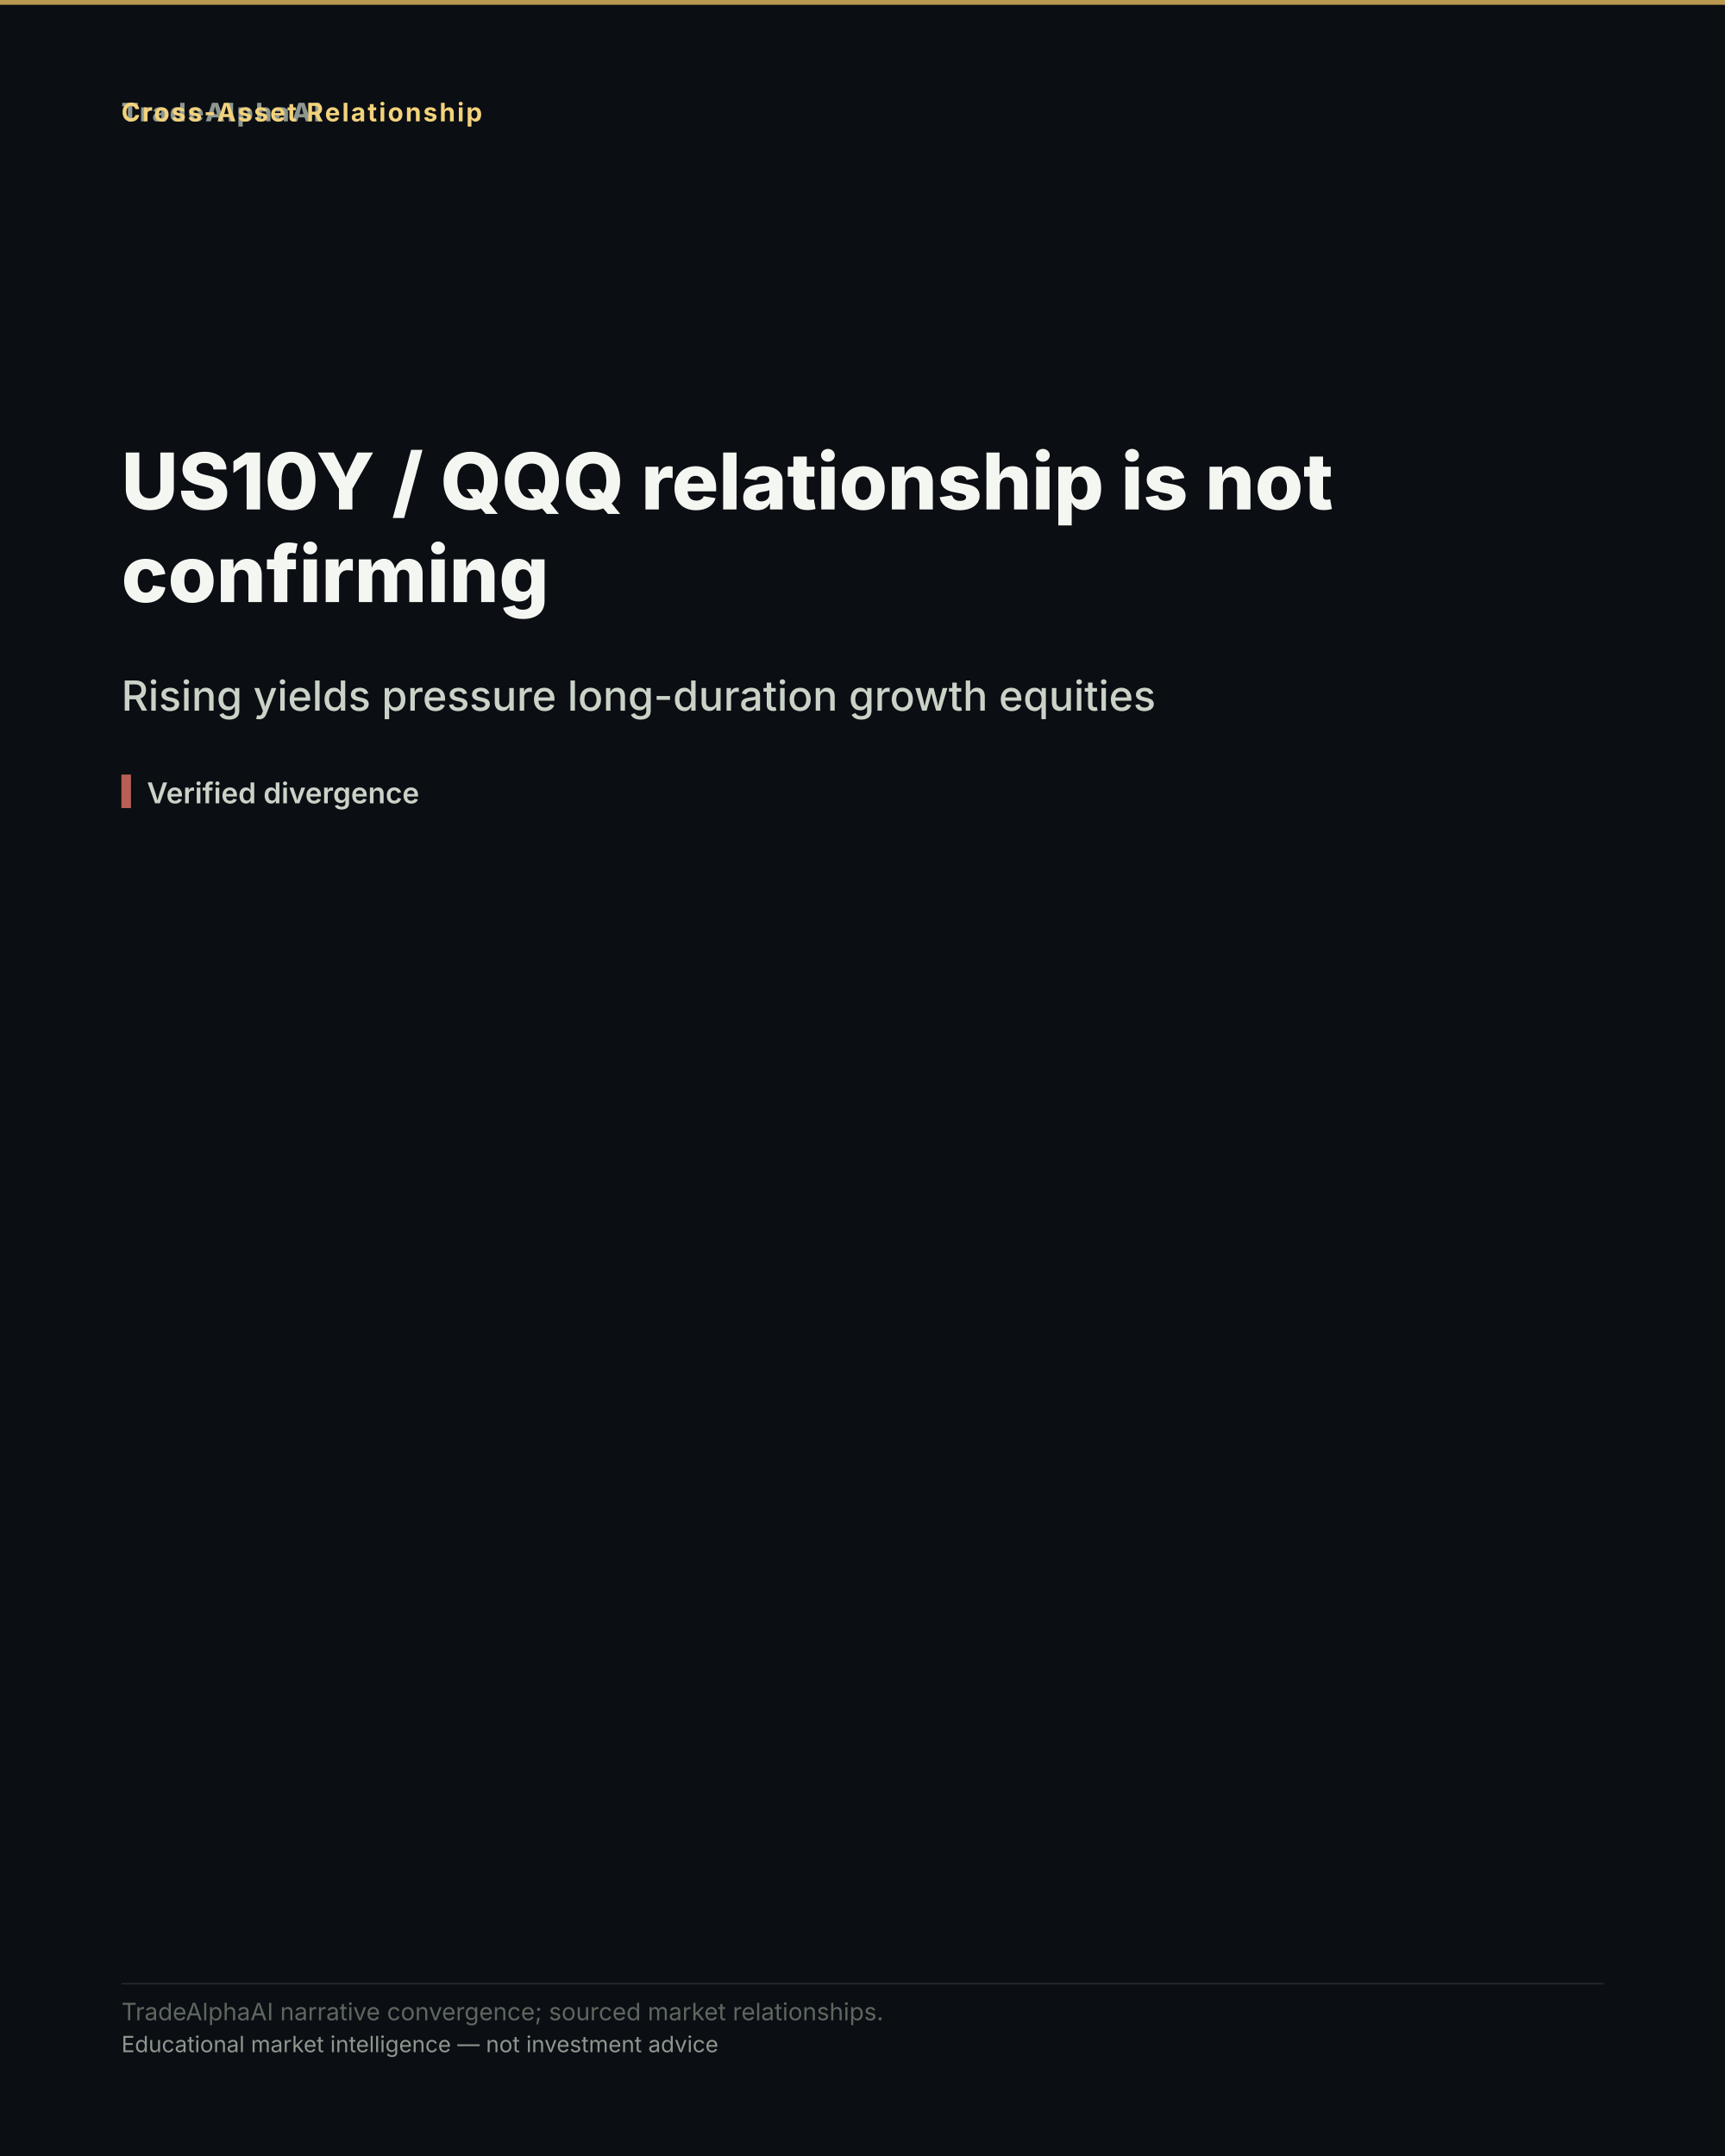
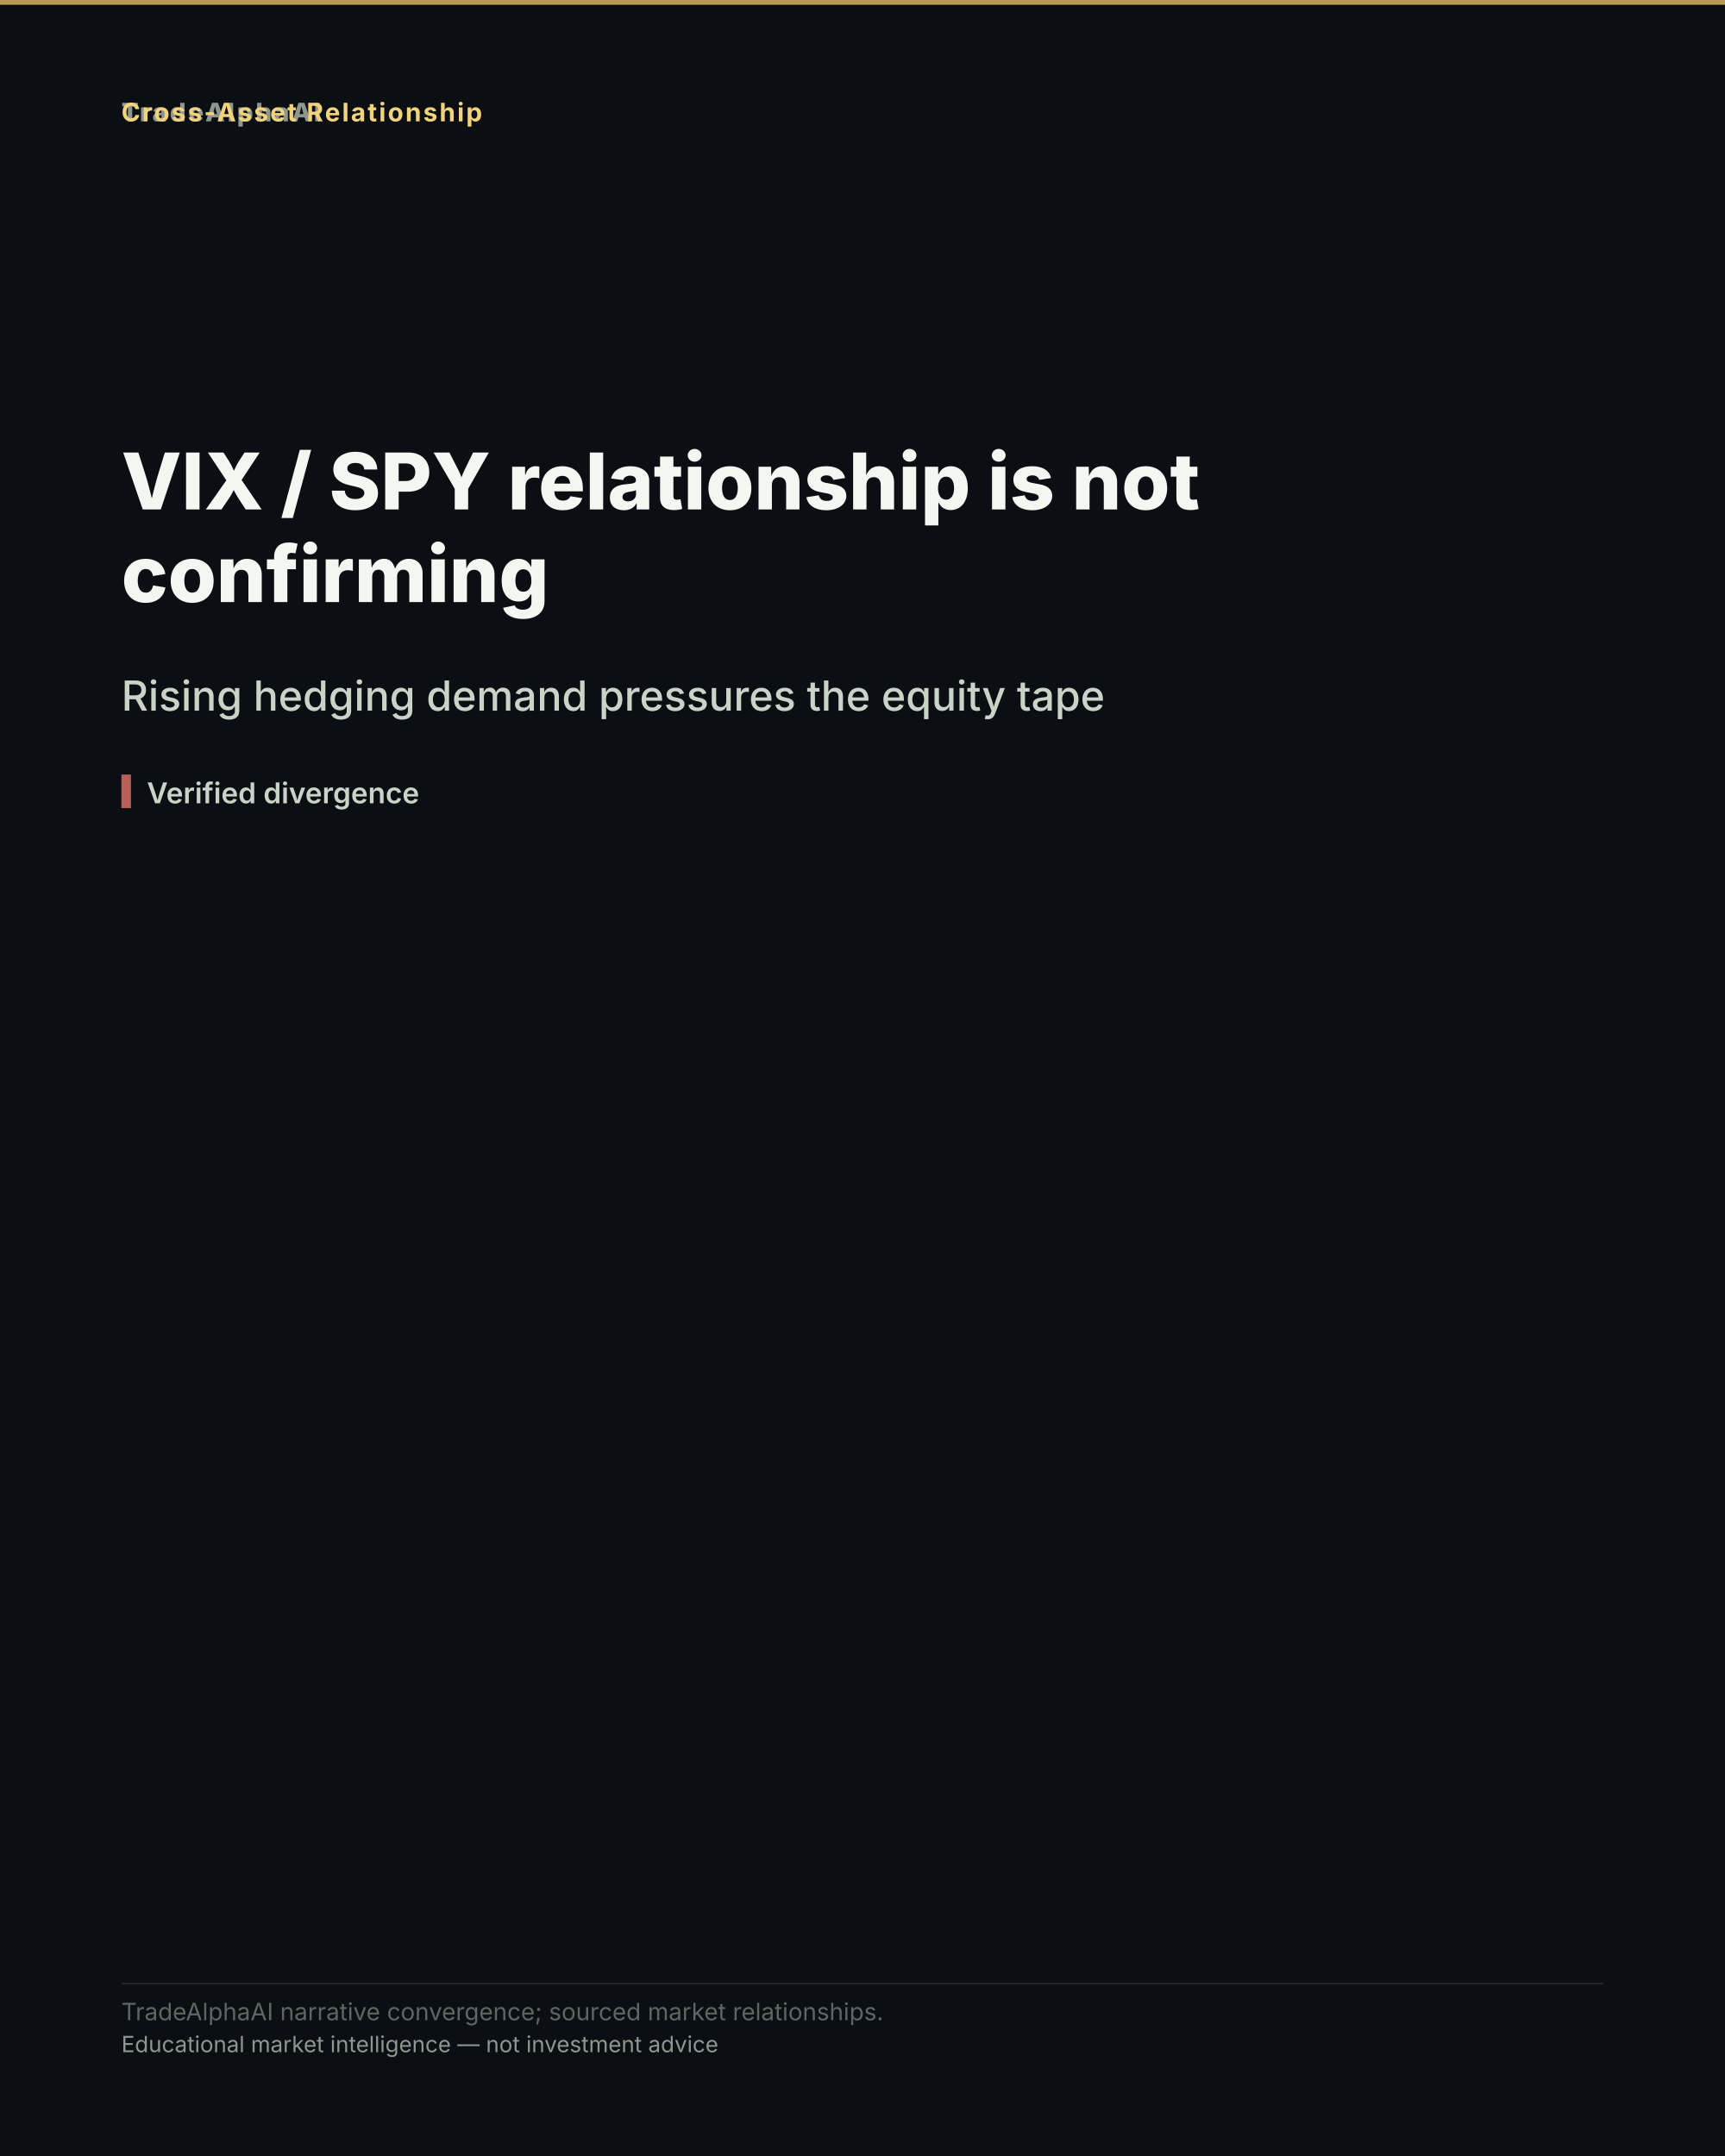
- <svg xmlns="http://www.w3.org/2000/svg" width="1080" height="1350" viewBox="0 0 1080 1350" role="img" aria-label="US10Y / QQQ relationship is not confirming">
+ <svg xmlns="http://www.w3.org/2000/svg" width="1080" height="1350" viewBox="0 0 1080 1350" role="img" aria-label="VIX / SPY relationship is not confirming">
  <rect width="1080" height="1350" fill="#0b0e13" />
  <rect x="0" y="0" width="1080" height="3" fill="#d8b15a" opacity="0.85" />
  <text x="76" y="76" font-family="'Inter','Segoe UI','Helvetica Neue',Arial,sans-serif" font-size="16" font-weight="800" letter-spacing="1.5" fill="#8d978f" text-anchor="start">TradeAlphaAI</text>
  <text x="76" y="76" font-family="'Inter','Segoe UI','Helvetica Neue',Arial,sans-serif" font-size="16" font-weight="700" letter-spacing="1.2" fill="#f2d27b" text-anchor="start">Cross-Asset Relationship</text>
-   <text x="76" y="319" font-family="'Inter','Segoe UI','Helvetica Neue',Arial,sans-serif" font-size="49" font-weight="800" fill="#f4f7f1" text-anchor="start">US10Y / QQQ relationship is not</text>
+   <text x="76" y="319" font-family="'Inter','Segoe UI','Helvetica Neue',Arial,sans-serif" font-size="49" font-weight="800" fill="#f4f7f1" text-anchor="start">VIX / SPY relationship is not</text>
  <text x="76" y="377" font-family="'Inter','Segoe UI','Helvetica Neue',Arial,sans-serif" font-size="49" font-weight="800" fill="#f4f7f1" text-anchor="start">confirming</text>
-   <text x="76" y="445" font-family="'Inter','Segoe UI','Helvetica Neue',Arial,sans-serif" font-size="26" font-weight="500" fill="#cad3c7" text-anchor="start">Rising yields pressure long-duration growth equities</text>
+   <text x="76" y="445" font-family="'Inter','Segoe UI','Helvetica Neue',Arial,sans-serif" font-size="26" font-weight="500" fill="#cad3c7" text-anchor="start">Rising hedging demand pressures the equity tape</text>
  <rect x="76" y="485" width="6" height="21" fill="#d66e60" opacity="0.85" />
  <text x="92" y="503" font-family="'Inter','Segoe UI','Helvetica Neue',Arial,sans-serif" font-size="18" font-weight="600" fill="#cad3c7" text-anchor="start">Verified divergence</text>
  <rect x="76" y="1241.6" width="928" height="1" fill="rgba(148,163,184,0.18)" />
  <text x="76" y="1265" font-family="'Inter','Segoe UI','Helvetica Neue',Arial,sans-serif" font-size="15" fill="#5d675f" text-anchor="start">TradeAlphaAI narrative convergence; sourced market relationships.</text>
  <text x="76" y="1285" font-family="'Inter','Segoe UI','Helvetica Neue',Arial,sans-serif" font-size="14" fill="#8d978f" text-anchor="start">Educational market intelligence — not investment advice</text>
</svg>
